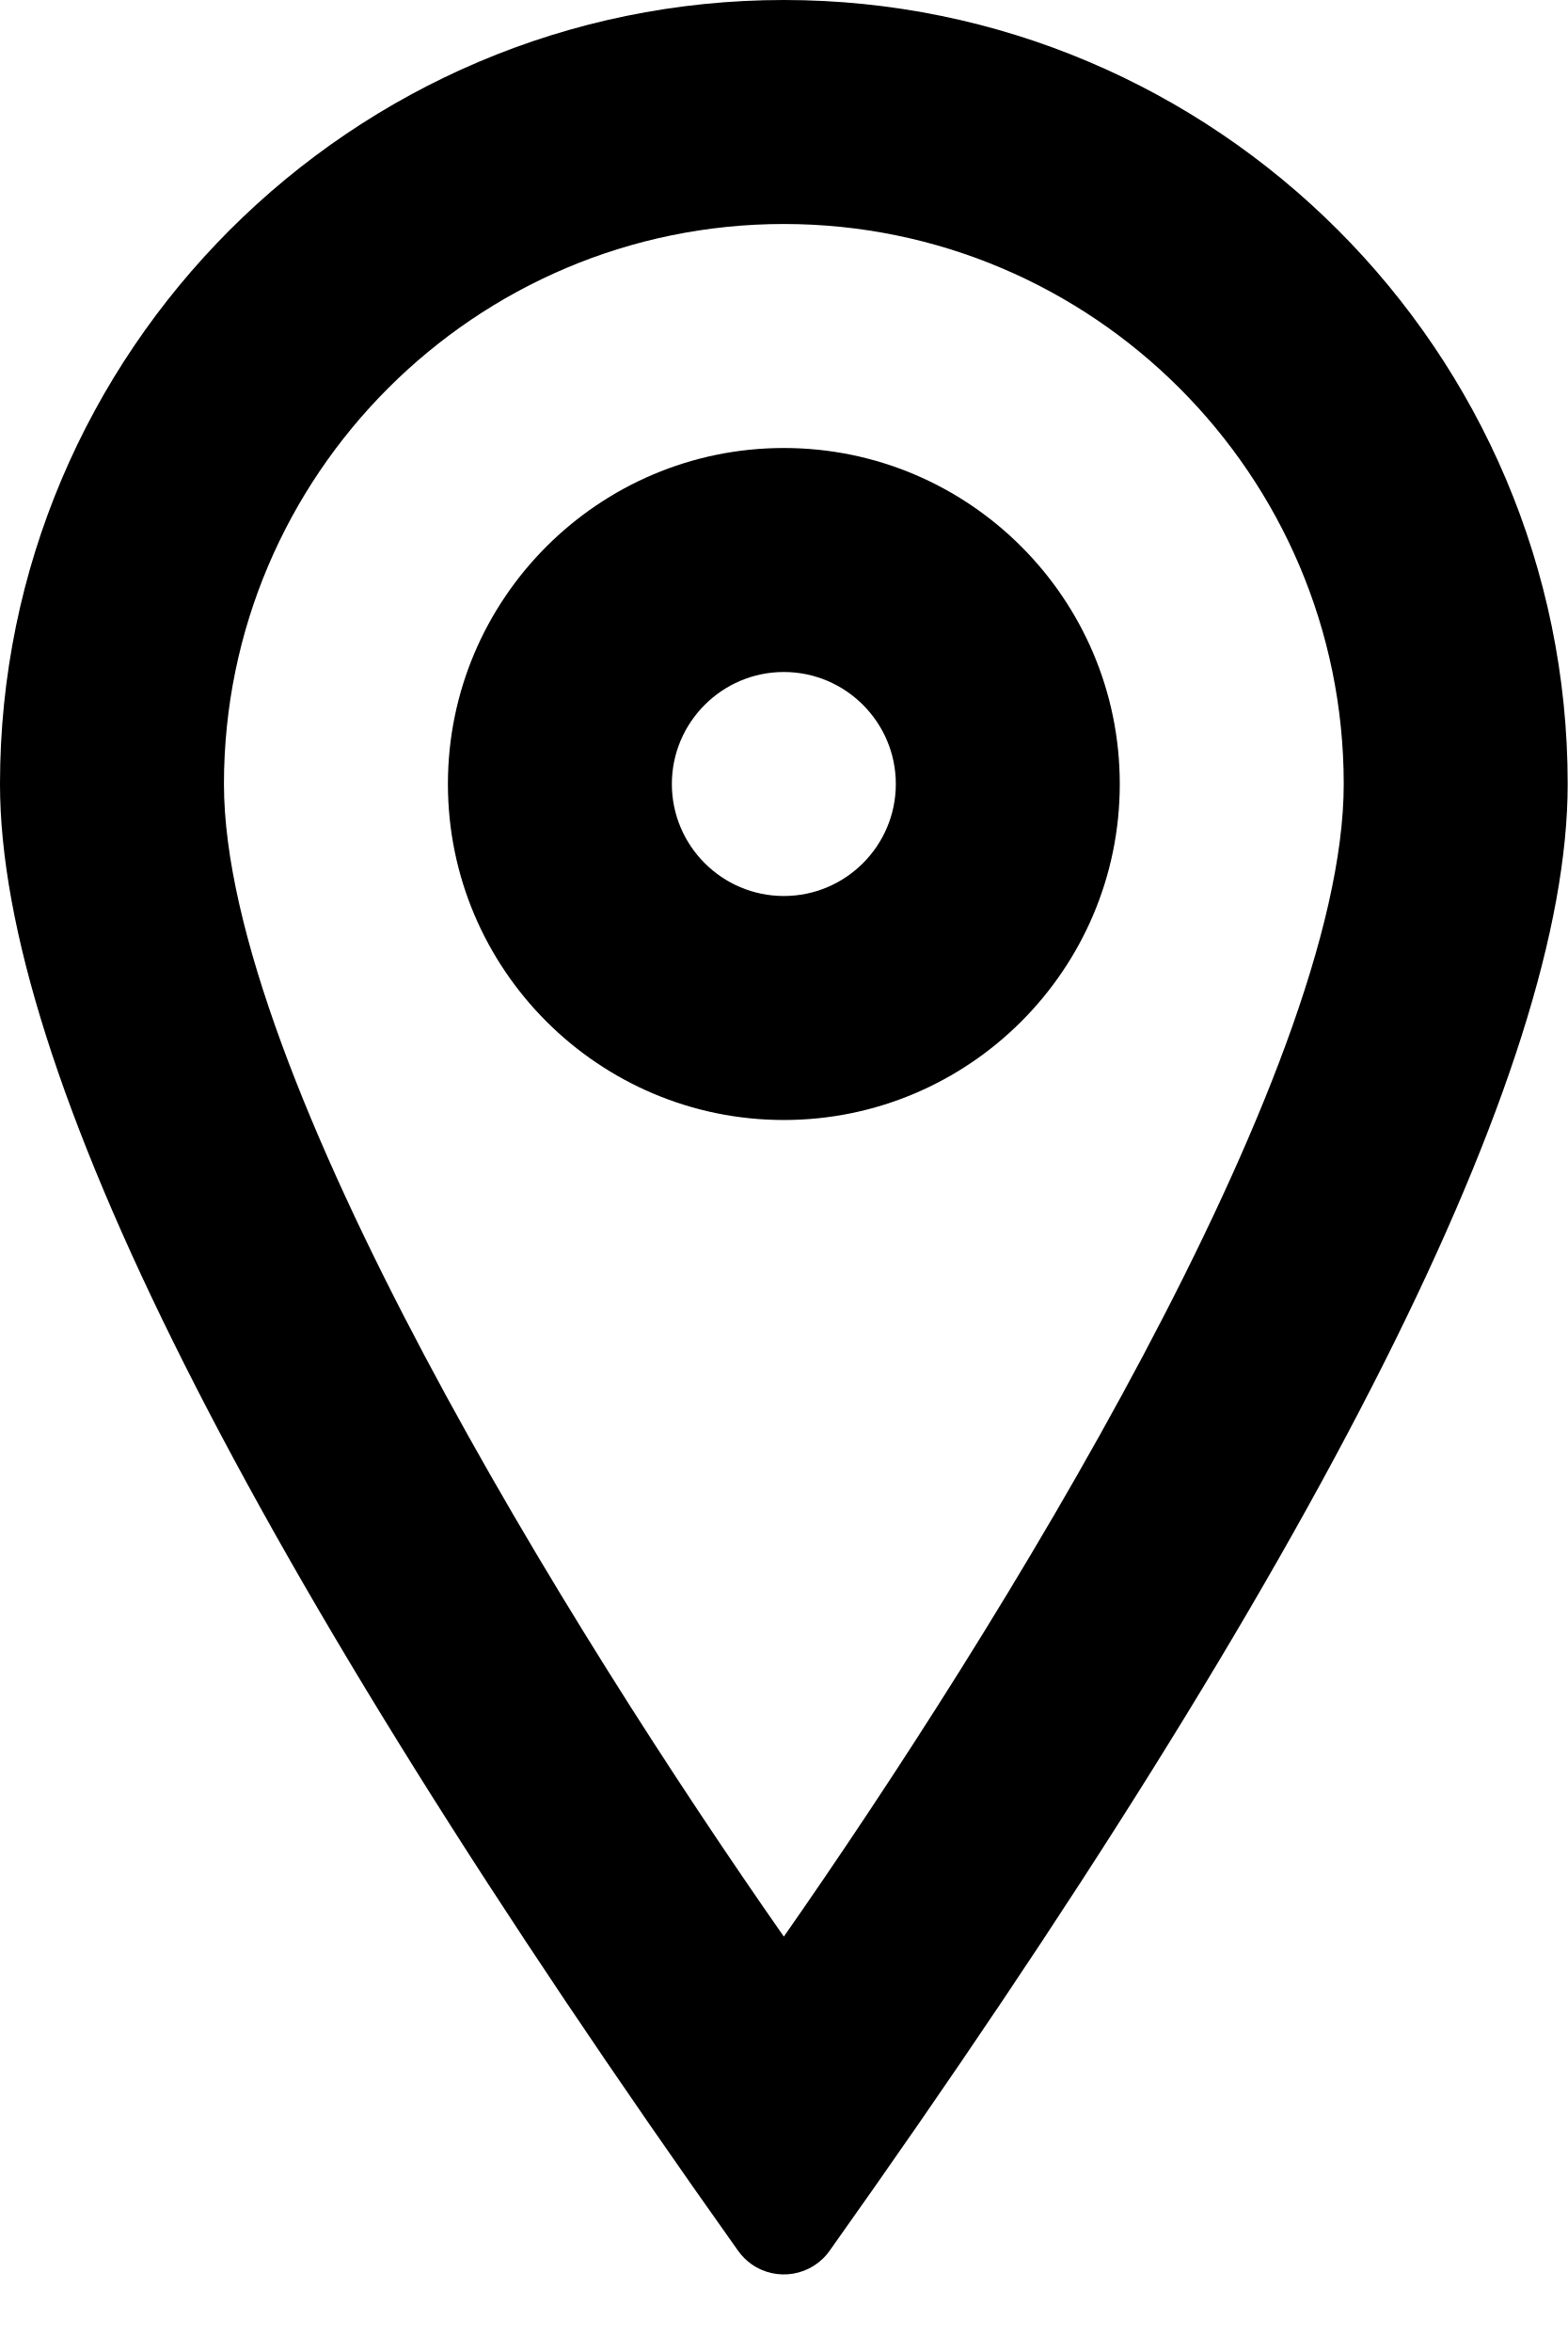
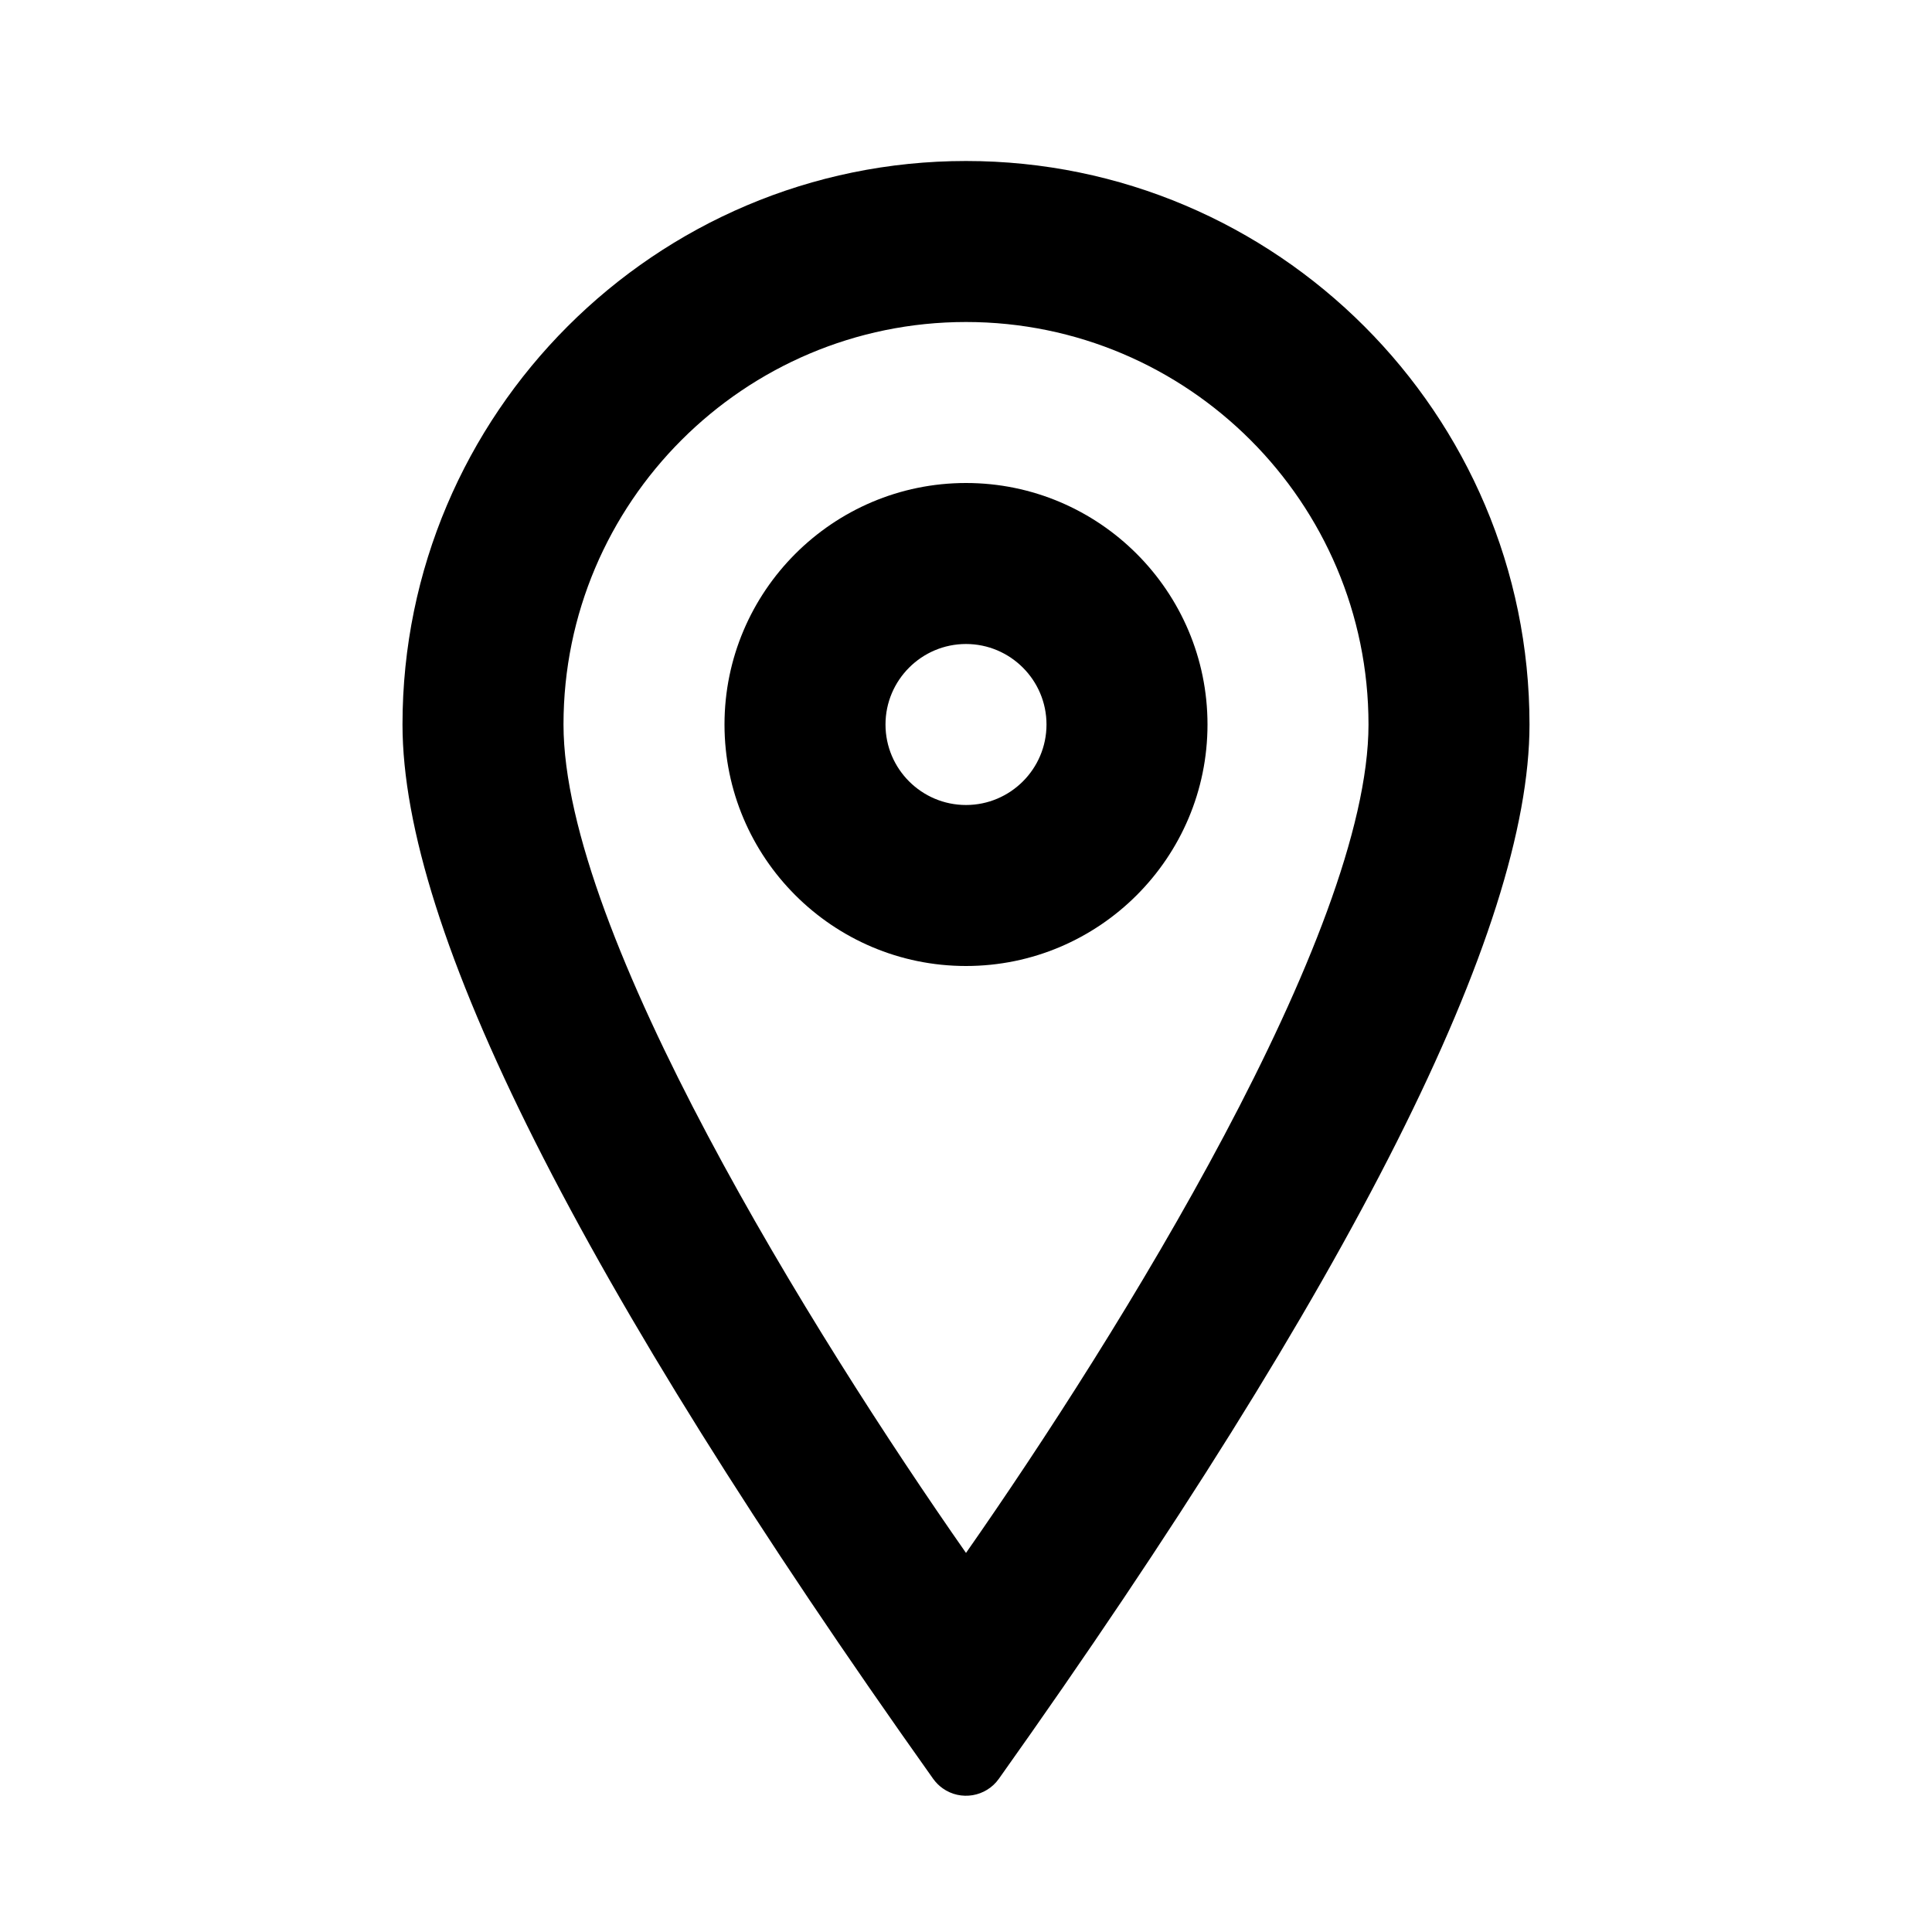
- <svg xmlns="http://www.w3.org/2000/svg" viewBox="0 0 14 21">
-   <path fill-rule="evenodd" clip-rule="evenodd" d="M7 10C5.346 10 4 8.655 4 7C4 5.346 5.346 4 7 4C8.654 4 10 5.346 10 7C10 8.655 8.654 10 7 10ZM6 7C6 6.449 6.449 6 7 6C7.551 6 8 6.449 8 7C8 7.552 7.551 8 7 8C6.449 8 6 7.552 6 7Z" />
-   <path fill-rule="evenodd" clip-rule="evenodd" d="M0 7C0 9.546 2.198 13.912 6.592 20.097C6.625 20.143 6.665 20.183 6.71 20.215C6.936 20.375 7.248 20.322 7.408 20.097C11.803 13.912 14 9.546 14 7C14 3.14 10.859 0 7 0C3.141 0 0 3.14 0 7ZM2 7C2 4.243 4.243 2 7 2C9.757 2 12 4.243 12 7C12 9.589 8.893 14.582 7 17.291C5.107 14.583 2 9.591 2 7Z" />
+ <svg xmlns="http://www.w3.org/2000/svg" viewBox="0 0 24 24">
+   <path fill-rule="evenodd" clip-rule="evenodd" d="M12 12C10.346 12 9 10.655 9 9C9 7.346 10.346 6 12 6C13.654 6 15 7.346 15 9C15 10.655 13.654 12 12 12ZM11 9C11 8.449 11.449 8 12 8C12.551 8 13 8.449 13 9C13 9.552 12.551 10 12 10C11.449 10 11 9.552 11 9Z" />
+   <path fill-rule="evenodd" clip-rule="evenodd" d="M5 9C5 11.546 7.198 15.912 11.592 22.097C11.625 22.143 11.665 22.183 11.71 22.215C11.935 22.375 12.248 22.322 12.408 22.097C16.802 15.912 19 11.546 19 9C19 5.14 15.859 2 12 2C8.141 2 5 5.14 5 9ZM7 9C7 6.243 9.243 4 12 4C14.757 4 17 6.243 17 9C17 11.589 13.893 16.582 12 19.291C10.107 16.583 7 11.591 7 9Z" />
</svg>
